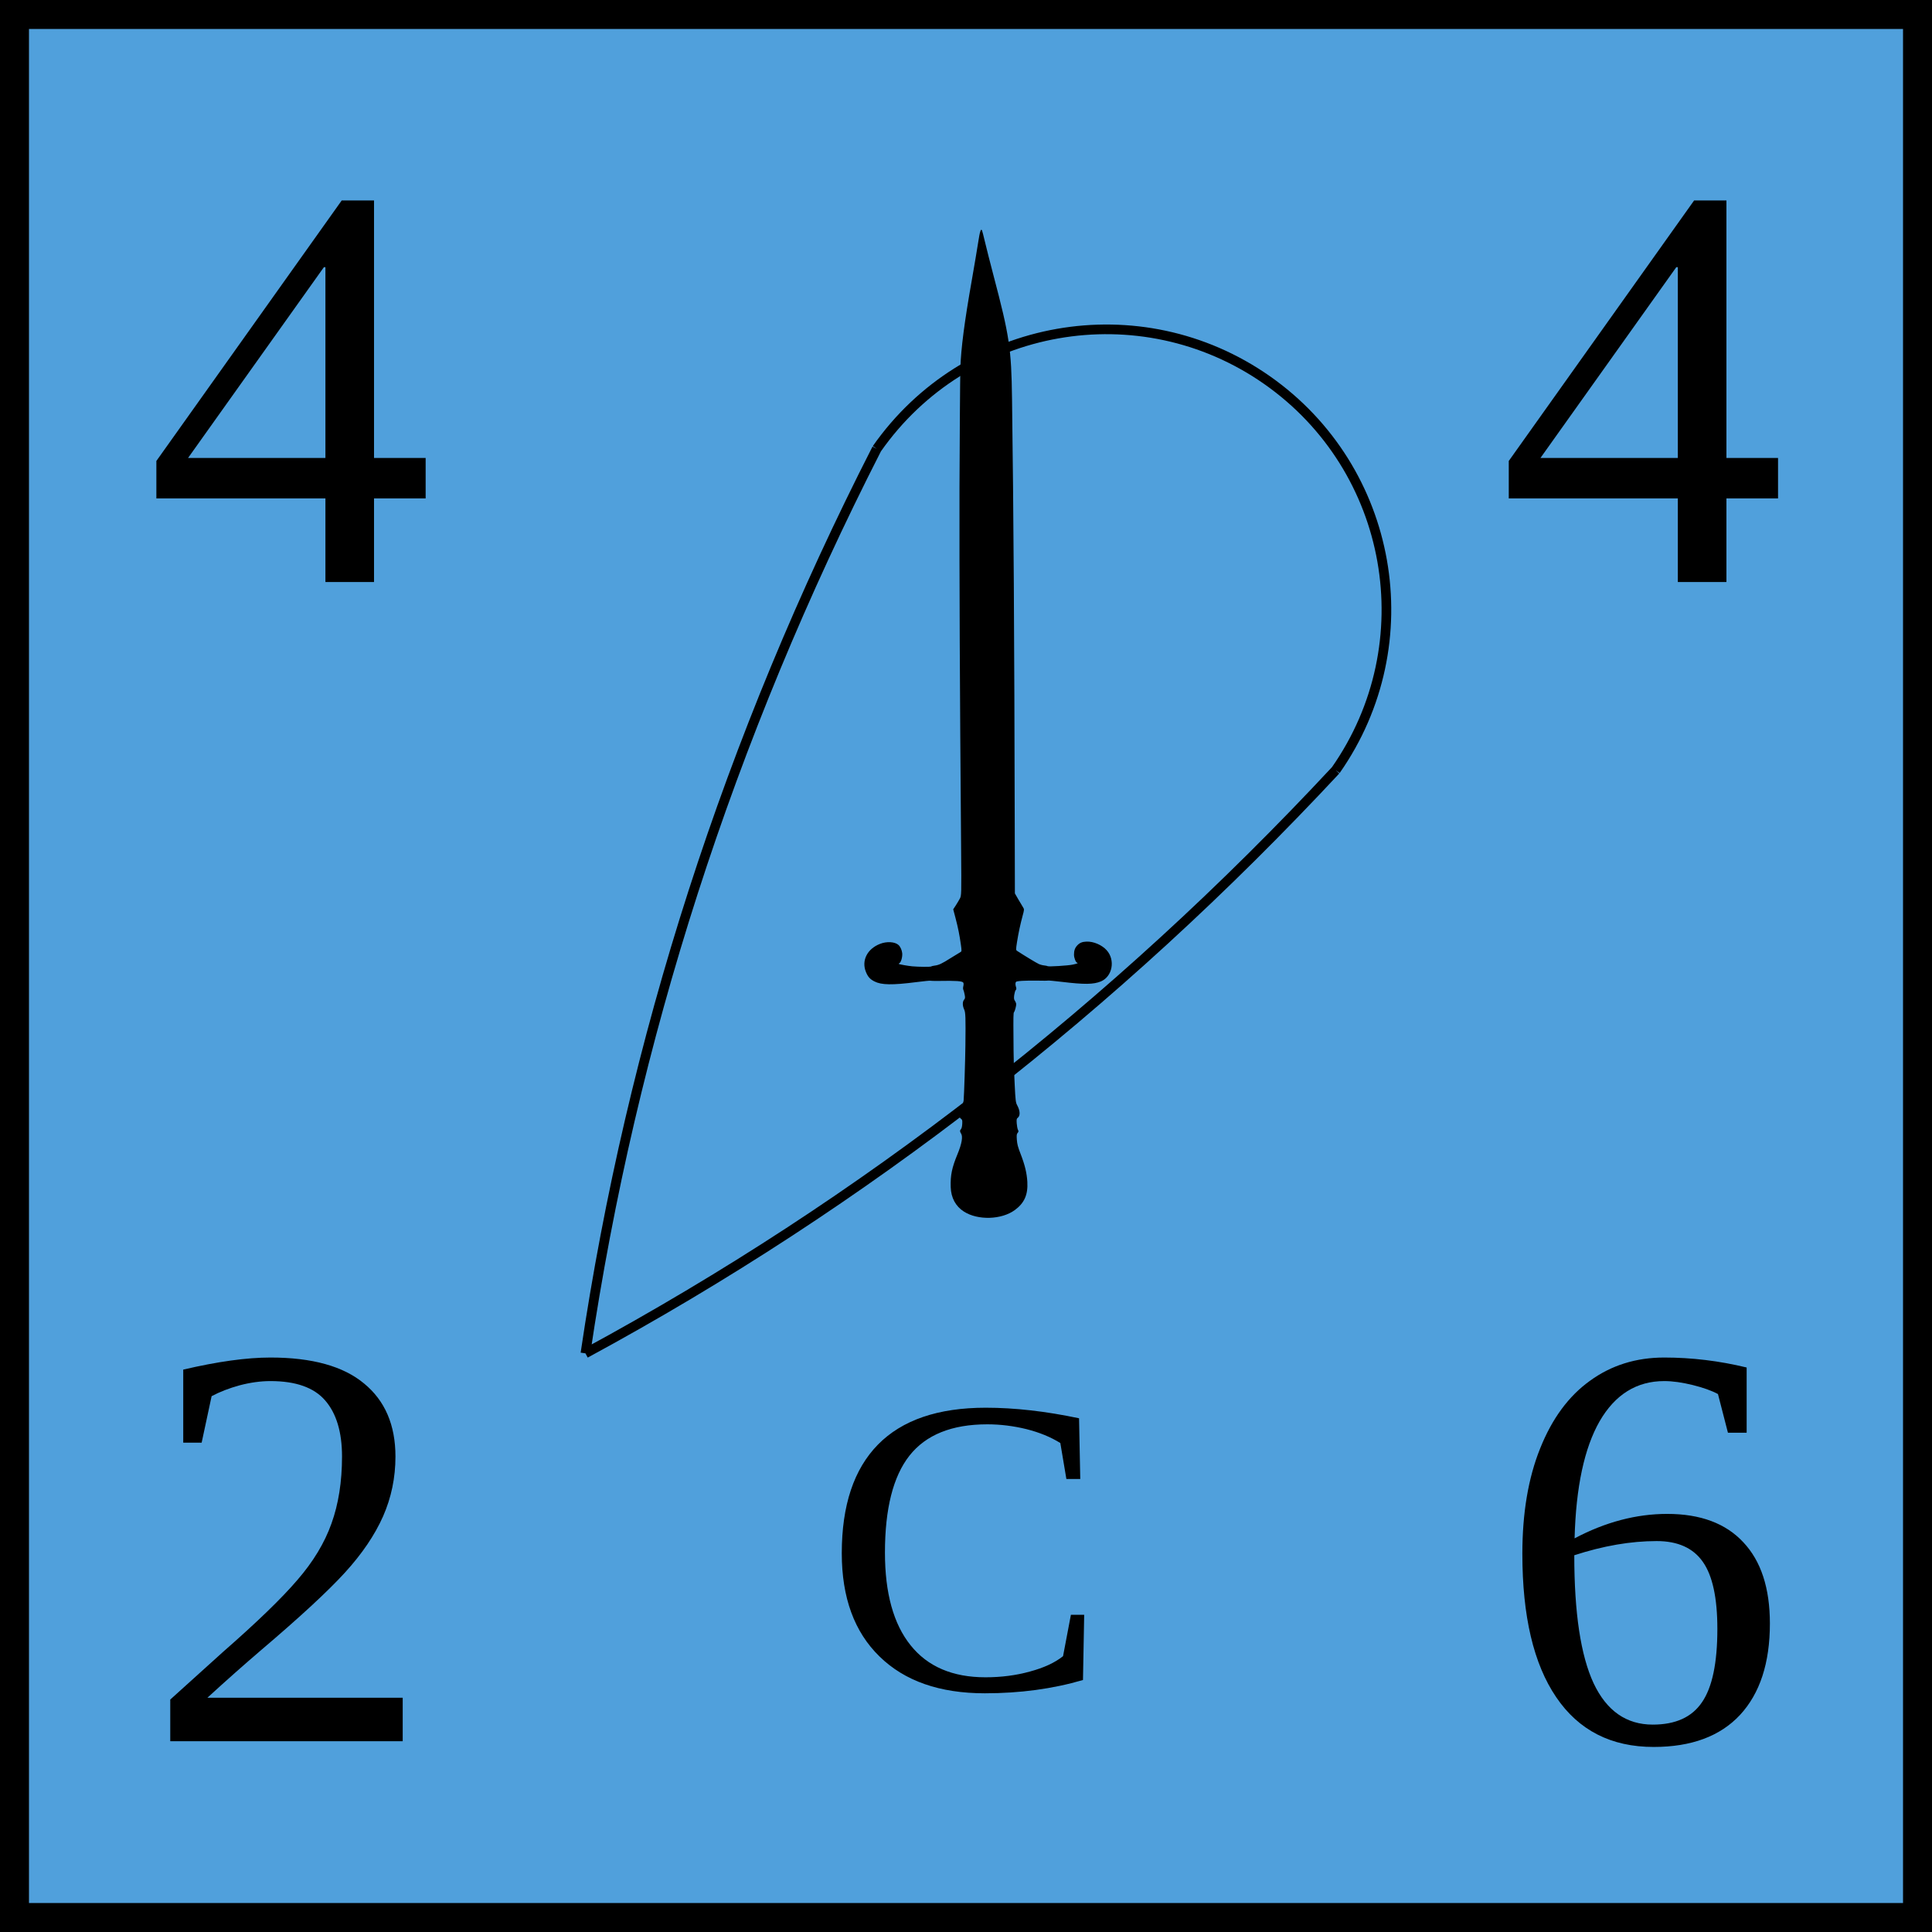
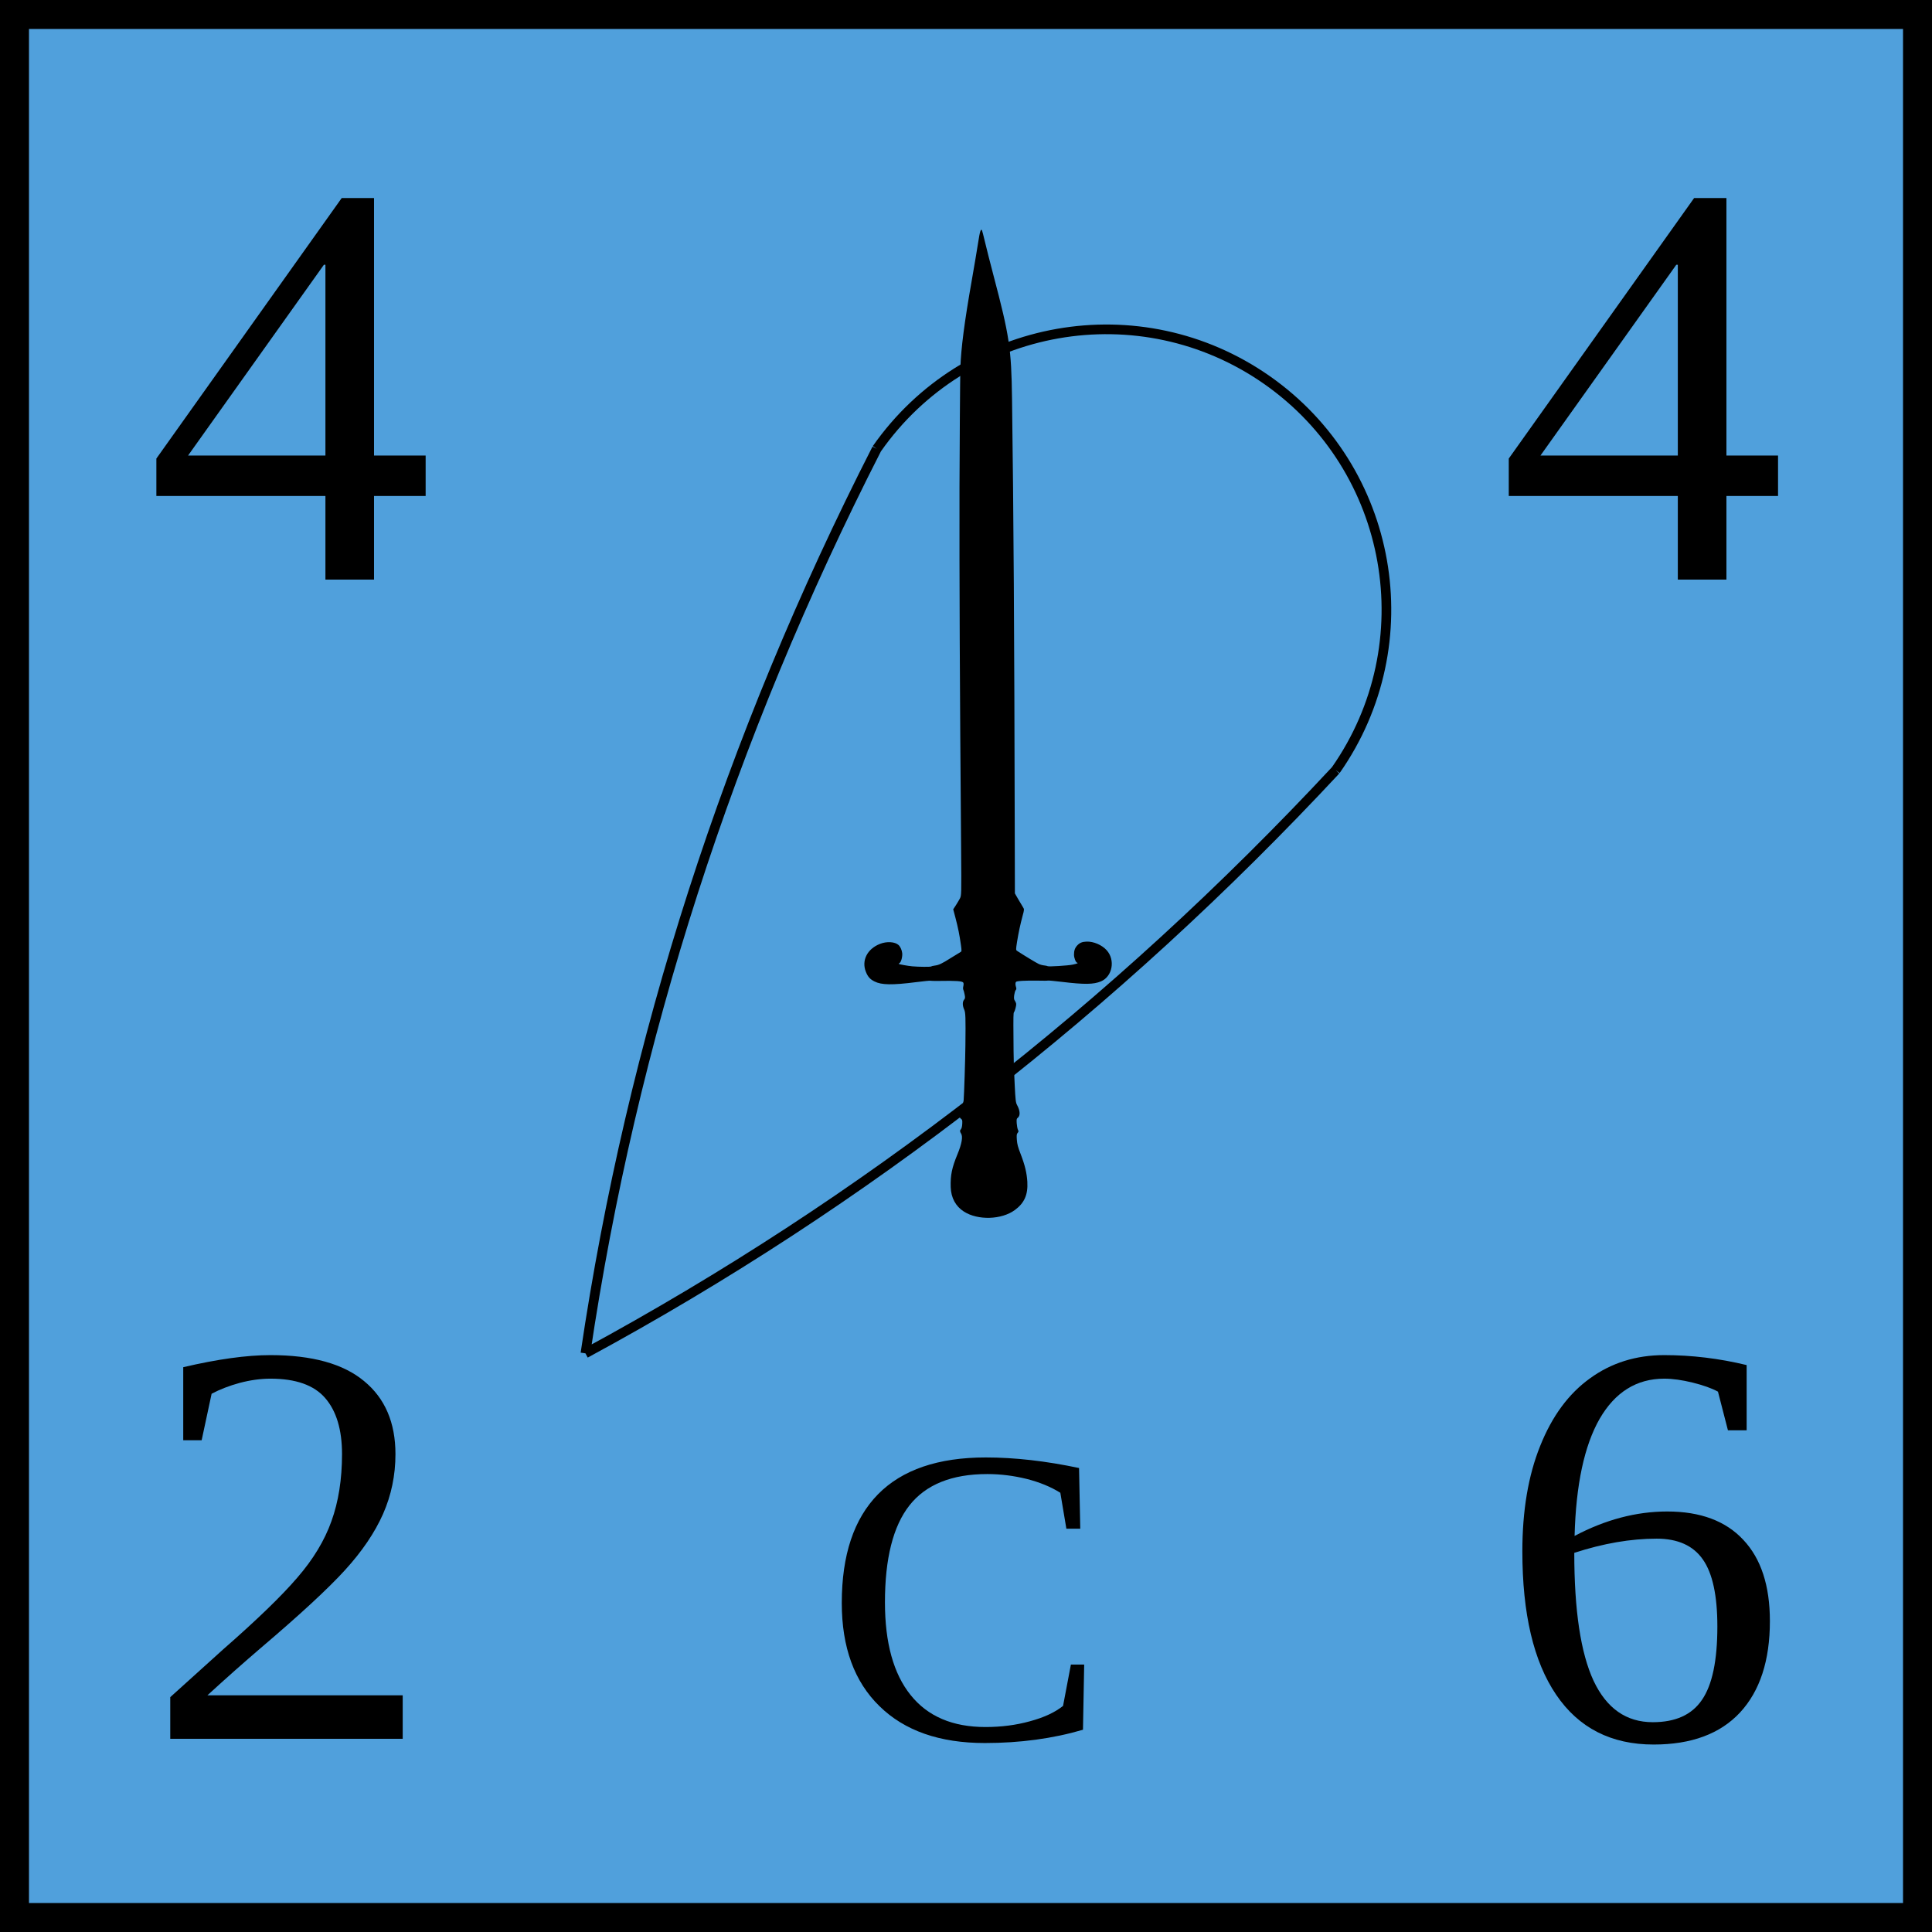
<svg xmlns="http://www.w3.org/2000/svg" xmlns:xlink="http://www.w3.org/1999/xlink" width="100" height="100">
  <rect width="100" height="100" fill="rgb(80,160,220)" stroke="black" stroke-width="3" />
  <defs>
    <path id="shield_path" d="       M 5,150       A 40,40 0 0 1 295,150       M 295,150       Q 260,400 150,620       M 150,620       Q 40,400 5,150     " />
    <clipPath id="shieldclip">
      <use xlink:href="#shield_path" />
    </clipPath>
  </defs>
  <g id="shield" fill="rgb(80,160,220)" stroke="black" stroke-width="5" transform="rotate(35) translate(50,-22) scale(0.1, 0.1)">
    <use xlink:href="#shield_path" />
  </g>
  <g transform="translate(8,59) rotate(-138,30,-25) scale(0.003,-0.003)">
    <path d="M650 12793 c-282 -47 -577 -329 -635 -608 -41 -199 7 -348 165 -505 107 -106 224 -187 408 -280 117 -59 156 -85 213 -139 56 -54 69 -72 69 -97 0 -26 6 -34 33 -44 17 -7 58 -38 89 -68 48 -47 56 -59 51 -82 -11 -58 49 -119 154 -156 46 -16 78 -43 266 -233 230 -232 330 -337 557 -587 243 -265 290 -320 290 -335 0 -24 46 -113 68 -133 12 -10 36 -21 54 -25 25 -5 42 -20 72 -63 21 -31 39 -68 39 -82 -1 -20 9 -31 37 -47 21 -12 43 -33 49 -46 11 -23 6 -30 -61 -100 -40 -41 -130 -125 -200 -185 -71 -60 -128 -113 -128 -117 0 -4 -87 -69 -192 -143 -326 -229 -438 -334 -497 -458 -92 -195 60 -443 287 -466 121 -13 271 38 357 122 54 52 75 96 75 159 0 58 -19 102 -65 153 -36 41 -114 80 -134 67 -22 -13 -10 13 35 75 48 67 287 310 304 310 6 0 28 13 51 29 22 17 61 37 87 45 38 13 280 59 427 82 29 5 33 0 107 -113 89 -138 158 -258 231 -401 49 -98 54 -103 92 -113 22 -6 91 -27 152 -47 l113 -37 692 -765 c2361 -2611 3683 -4061 5056 -5545 588 -636 758 -775 1657 -1364 187 -123 411 -272 497 -332 87 -60 165 -112 173 -115 41 -16 18 36 -88 197 -63 96 -221 345 -352 554 -393 629 -650 1001 -872 1265 -79 94 -945 1070 -1362 1535 -1103 1229 -2251 2493 -4203 4626 -528 577 -537 588 -552 645 -8 33 -20 94 -27 137 l-12 78 -130 85 c-143 94 -247 171 -379 282 -80 67 -86 75 -78 97 5 14 30 97 55 185 51 182 72 231 121 288 19 22 34 45 34 50 0 13 151 147 243 216 63 47 190 126 204 126 2 0 2 -9 -2 -19 -10 -32 34 -118 81 -160 41 -36 99 -61 141 -61 84 0 194 87 250 200 106 211 47 428 -142 521 -82 40 -138 47 -221 24 -131 -35 -270 -156 -544 -474 -85 -99 -159 -180 -164 -180 -5 -1 -51 -40 -103 -88 -229 -214 -311 -278 -343 -268 -11 4 -29 24 -40 45 -11 21 -29 41 -40 45 -11 3 -43 24 -72 46 -45 33 -53 44 -54 74 -1 45 -48 96 -114 124 -53 23 -108 80 -431 447 -165 187 -553 647 -611 724 -14 19 -34 62 -43 95 -35 121 -83 181 -138 172 -25 -3 -35 4 -73 51 -28 35 -44 64 -44 82 0 31 -13 45 -51 55 -61 15 -128 121 -194 307 -83 235 -151 352 -293 500 -128 133 -284 189 -452 161z" />
  </g>
-   <g id="attributes" text-anchor="middle" dominant-baseline="central" font-size="30">
+   <g id="attributes" text-anchor="middle" font-size="30">
    <g id="normal_attack">
-       <text x="15" y="20">4</text>
+       <text x="15" y="30">4</text>
    </g>
    <g id="normal_defense">
-       <text x="85" y="20">4</text>
+       <text x="85" y="30">4</text>
    </g>
    <g id="shield_wall_defense">
-       <text x="85" y="80">6</text>
+       <text x="85" y="90">6</text>
    </g>
    <g id="shield_wall_attack">
-       <text x="15" y="80">2</text>
+       <text x="15" y="90">2</text>
    </g>
    <g id="morale_rating">
-       <text x="50" y="80" font-size="22">C</text>
+       <text x="50" y="90" font-size="22">C</text>
    </g>
  </g>
</svg>
